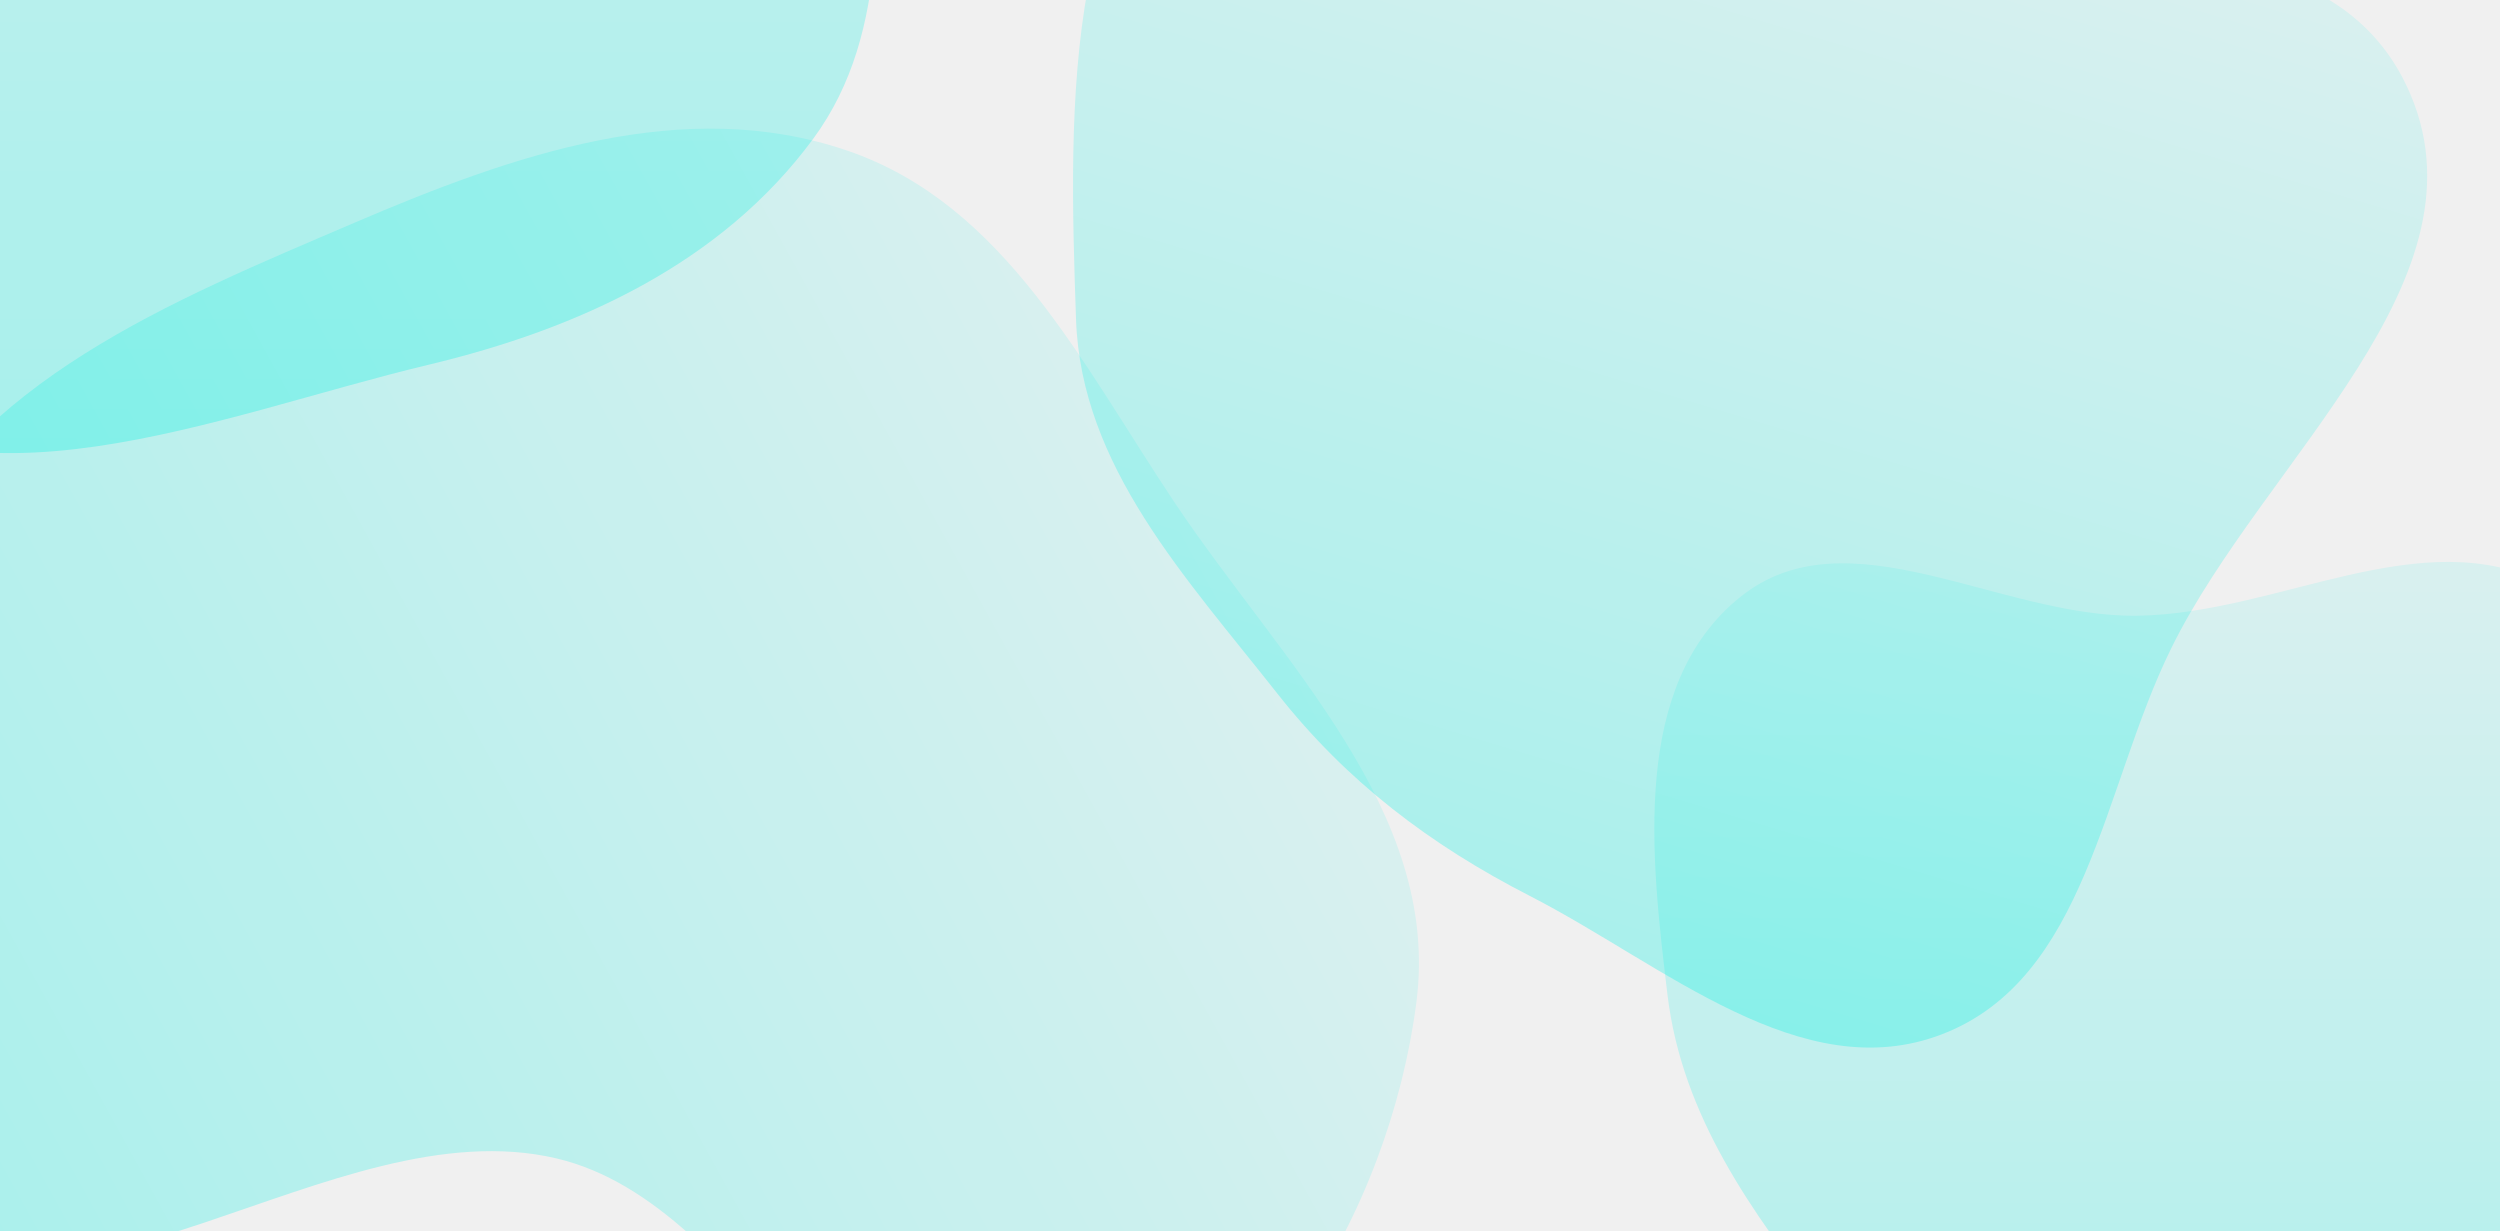
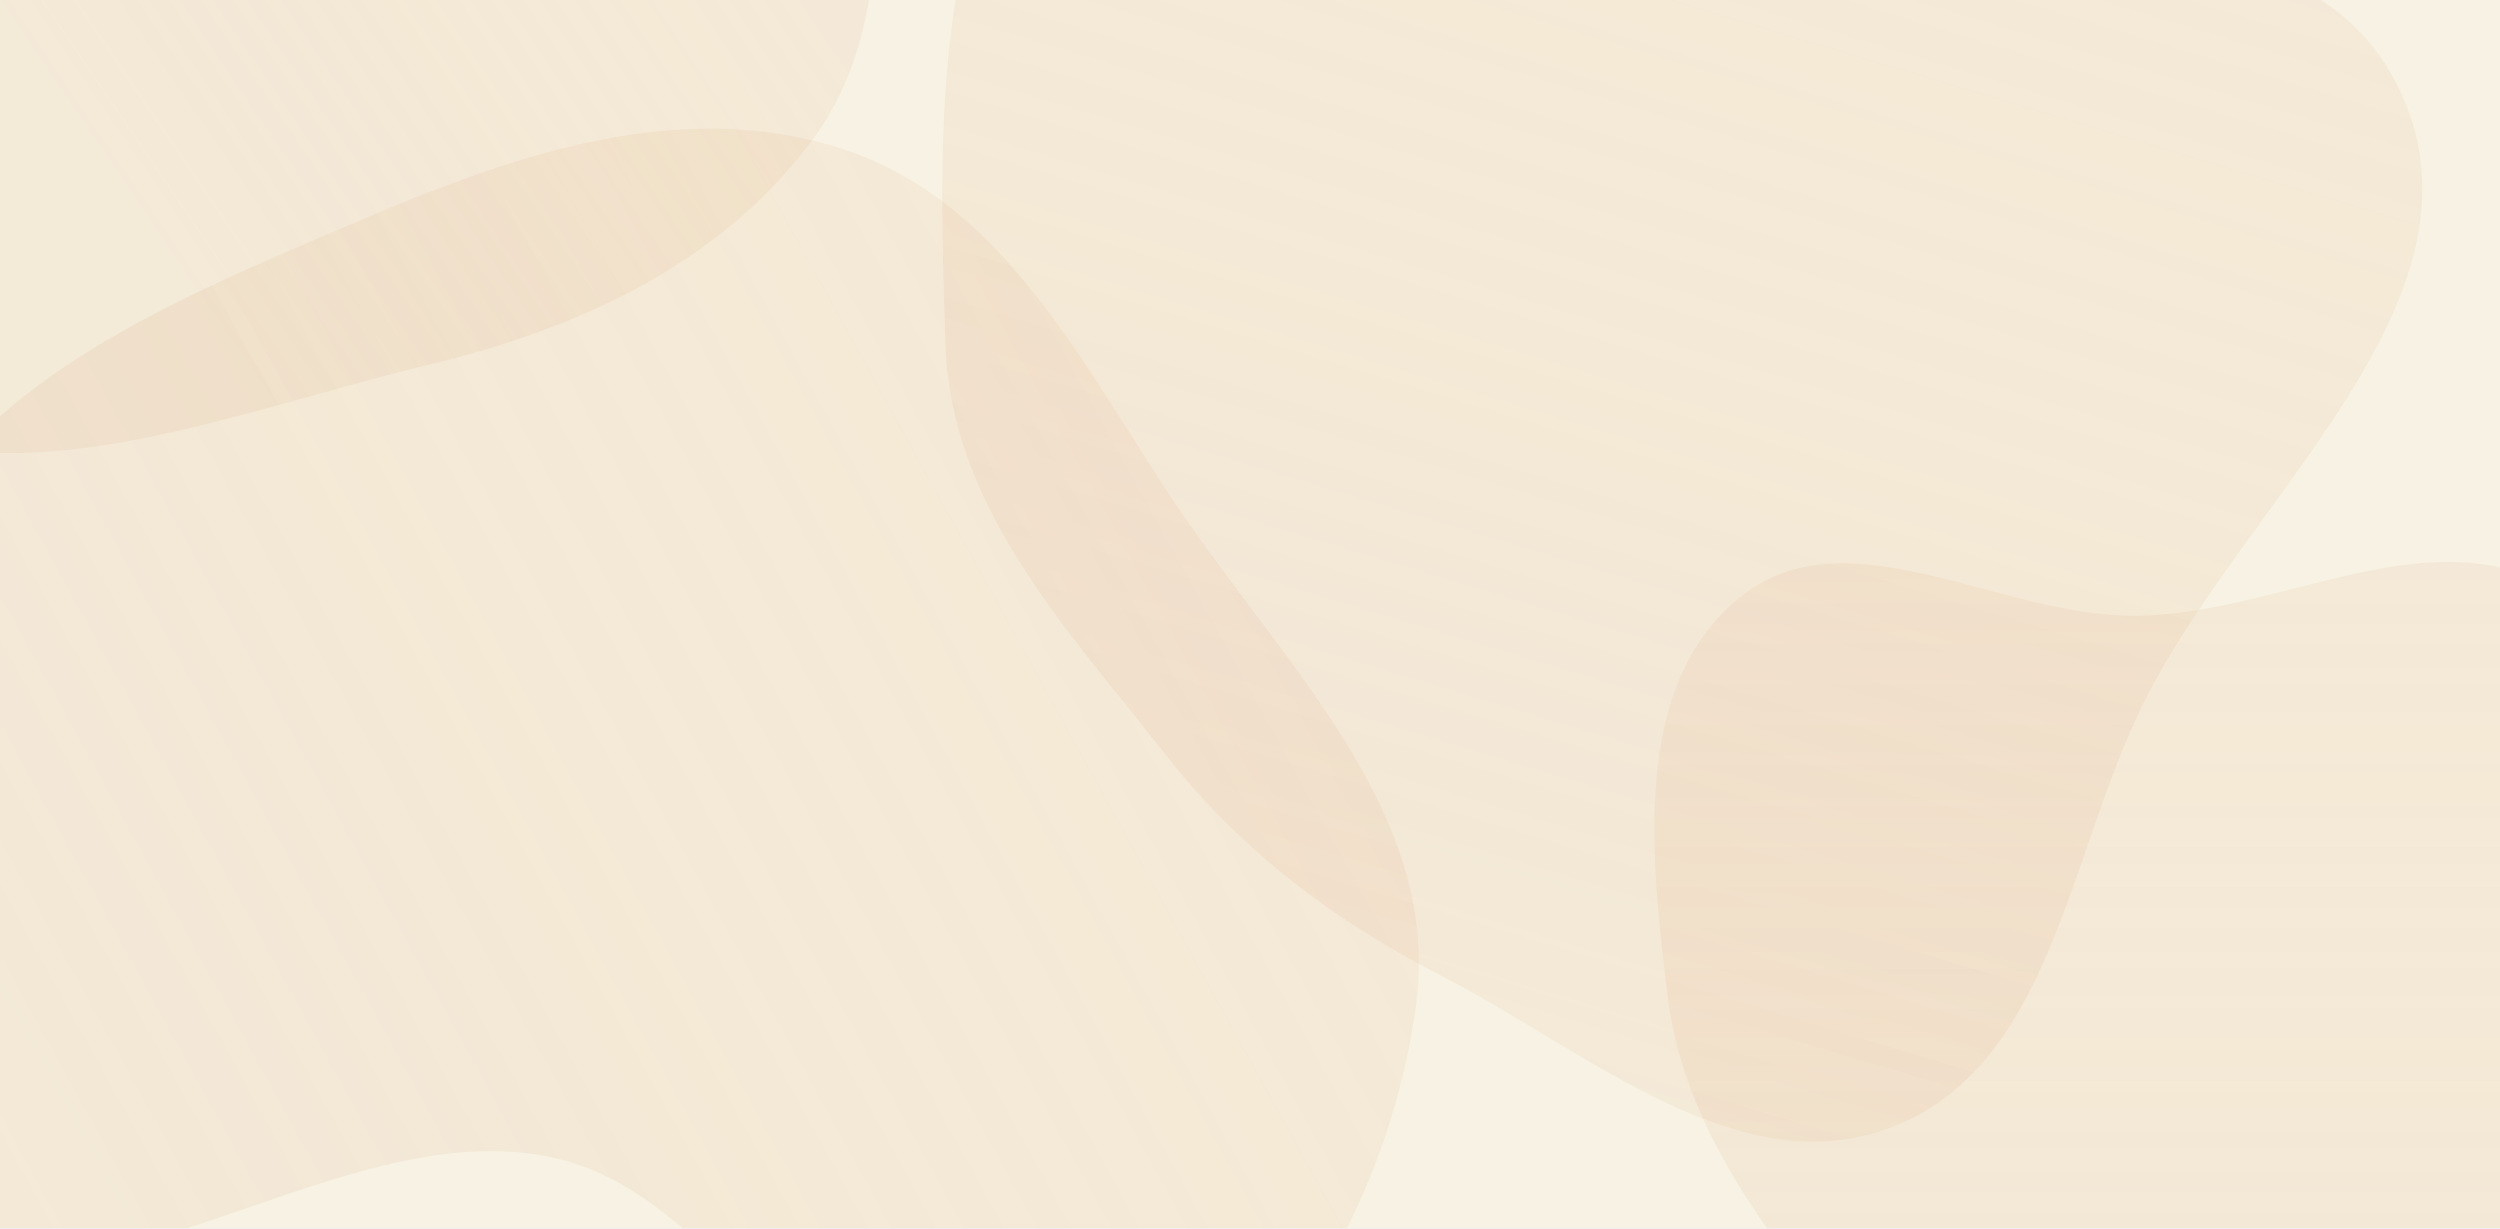
- <svg xmlns="http://www.w3.org/2000/svg" width="2229" height="1097" viewBox="0 0 2229 1097" fill="none">
-   <g style="mix-blend-mode:multiply">
-     <path fill-rule="evenodd" clip-rule="evenodd" d="M1627.67 -76.943C1807.05 -22.744 2066.36 -92.513 2146.03 77.132C2226.13 247.713 2018.54 409.443 1935.54 578.658C1874.58 702.939 1860.71 872.388 1731.55 922.123C1606.14 970.415 1483.49 860.072 1363.91 798.772C1274.93 753.159 1200.63 696.843 1138.79 618.256C1057.63 515.106 963.828 415.848 959.376 284.649C953.008 96.982 944.673 -146.606 1109.81 -235.954C1274.93 -325.298 1447.97 -131.236 1627.67 -76.943Z" fill="url(#paint0_linear)" />
-   </g>
-   <g style="mix-blend-mode:multiply">
-     <path fill-rule="evenodd" clip-rule="evenodd" d="M1905.94 548.966C2033.01 546.994 2158.35 463.646 2271.64 521.268C2417.62 595.516 2574.45 723.379 2570.94 887.199C2567.44 1050.44 2383.24 1135.18 2256.28 1237.76C2149.26 1324.24 2042.6 1440.27 1905.94 1424.56C1775.13 1409.52 1708.84 1269.35 1627.82 1165.49C1561.33 1080.25 1499.72 994.548 1486.76 887.199C1471.79 763.144 1454.2 610.885 1551.41 532.446C1647.14 455.197 1782.97 550.875 1905.94 548.966Z" fill="url(#paint1_linear)" />
-   </g>
-   <g style="mix-blend-mode:multiply">
-     <path fill-rule="evenodd" clip-rule="evenodd" d="M1047.51 448.376C1142.72 590.769 1284.6 723.391 1262.89 893.299C1239.2 1078.69 1119.73 1288.74 935.849 1322.2C756.373 1354.86 673.654 1074.59 496.078 1032.82C295.826 985.717 57.534 1216.75 -95.744 1079.54C-245.296 945.67 -183.739 682.177 -98.804 500.318C-23.648 339.399 152.373 268.704 315.62 198.75C457.19 138.085 609.62 84.562 755.395 134.281C896.074 182.262 964.898 324.814 1047.51 448.376Z" fill="url(#paint2_linear)" />
-   </g>
-   <g style="mix-blend-mode:multiply">
-     <path fill-rule="evenodd" clip-rule="evenodd" d="M381.895 -933.256C552.845 -896.495 655.078 -730.88 740.746 -578.406C802.089 -469.226 785.749 -344.666 782.945 -219.457C780.246 -98.869 796.533 26.647 725.026 123.769C643.265 234.817 516.003 293.231 381.895 325.253C193.657 370.199 -33.729 469.784 -176.418 339.011C-319.362 208.006 -212.958 -25.533 -212.45 -219.457C-211.945 -412.439 -296.973 -626.72 -173.502 -775.007C-45.434 -928.815 186.252 -975.327 381.895 -933.256Z" fill="url(#paint3_linear)" />
+ <svg xmlns="http://www.w3.org/2000/svg" width="2229" height="1095" viewBox="0 0 2229 1095" fill="none">
+   <g clip-path="url(#clip0)">
+     <rect width="2229" height="1095" fill="#F7F2E3" />
+     <g style="mix-blend-mode:multiply">
+       <path fill-rule="evenodd" clip-rule="evenodd" d="M1573.44 -87.118C1769.5 -27.879 2052.93 -104.136 2140.01 81.285C2227.56 267.729 2000.66 444.5 1909.94 629.451C1843.31 765.29 1828.15 950.497 1686.98 1004.86C1549.91 1057.64 1415.86 937.036 1285.16 870.036C1187.9 820.181 1106.68 758.626 1039.1 672.732C950.386 559.989 847.863 451.501 842.997 308.101C836.037 102.981 826.928 -163.26 1007.42 -260.917C1187.9 -358.57 1377.03 -146.461 1573.44 -87.118Z" fill="url(#paint0_linear)" />
+     </g>
+     <g style="mix-blend-mode:multiply">
+       <path fill-rule="evenodd" clip-rule="evenodd" d="M1905.94 548.966C2033.01 546.994 2158.35 463.646 2271.64 521.268C2417.62 595.516 2574.45 723.379 2570.94 887.199C2567.44 1050.44 2383.24 1135.18 2256.28 1237.76C2149.26 1324.24 2042.6 1440.27 1905.94 1424.56C1775.13 1409.52 1708.84 1269.35 1627.82 1165.49C1561.33 1080.25 1499.72 994.548 1486.76 887.199C1471.79 763.144 1454.2 610.885 1551.41 532.446C1647.14 455.197 1782.97 550.875 1905.94 548.966Z" fill="url(#paint1_linear)" />
+     </g>
+     <g style="mix-blend-mode:multiply">
+       <path fill-rule="evenodd" clip-rule="evenodd" d="M1047.51 448.376C1142.72 590.769 1284.6 723.391 1262.89 893.299C1239.2 1078.69 1119.73 1288.74 935.849 1322.2C756.373 1354.86 673.654 1074.59 496.078 1032.82C295.826 985.717 57.534 1216.75 -95.744 1079.54C-245.296 945.67 -183.739 682.177 -98.804 500.318C-23.648 339.399 152.373 268.704 315.62 198.75C457.19 138.085 609.62 84.562 755.395 134.281C896.074 182.262 964.898 324.814 1047.51 448.376Z" fill="url(#paint2_linear)" />
+     </g>
+     <g style="mix-blend-mode:multiply">
+       <path fill-rule="evenodd" clip-rule="evenodd" d="M381.895 -933.256C552.845 -896.495 655.078 -730.88 740.746 -578.406C802.089 -469.226 785.749 -344.666 782.945 -219.457C780.246 -98.869 796.533 26.647 725.026 123.769C643.265 234.817 516.003 293.231 381.895 325.253C193.657 370.199 -33.729 469.784 -176.418 339.011C-319.362 208.006 -212.958 -25.533 -212.45 -219.457C-211.945 -412.439 -296.973 -626.72 -173.502 -775.007C-45.434 -928.815 186.252 -975.327 381.895 -933.256Z" fill="url(#paint3_linear)" />
+     </g>
  </g>
  <defs>
-     <linearGradient id="paint0_linear" x1="1634.38" y1="-141.14" x2="1337.62" y2="844.14" gradientUnits="userSpaceOnUse">
-       <stop stop-color="#E6FFFE" />
-       <stop offset="1" stop-color="#B3FFFB" />
+     <linearGradient id="paint0_linear" x1="1580.77" y1="-157.286" x2="1256.42" y2="919.622" gradientUnits="userSpaceOnUse">
+       <stop stop-color="#E7AB80" stop-opacity="0.1" />
+       <stop offset="1" stop-color="#EBD1BE" stop-opacity="0.2" />
    </linearGradient>
    <linearGradient id="paint1_linear" x1="2023" y1="501" x2="2023" y2="1426" gradientUnits="userSpaceOnUse">
-       <stop stop-color="#E6FFFE" />
-       <stop offset="1" stop-color="#B3FFFB" />
+       <stop stop-color="#E7AB80" stop-opacity="0.1" />
+       <stop offset="1" stop-color="#EBD1BE" stop-opacity="0.2" />
    </linearGradient>
    <linearGradient id="paint2_linear" x1="1108.1" y1="494.034" x2="-74.538" y2="1146.94" gradientUnits="userSpaceOnUse">
-       <stop stop-color="#E6FFFE" />
-       <stop offset="1" stop-color="#B3FFFB" />
+       <stop stop-color="#E7AB80" stop-opacity="0.1" />
+       <stop offset="1" stop-color="#EBD1BE" stop-opacity="0.2" />
    </linearGradient>
-     <linearGradient id="paint3_linear" x1="268" y1="-948" x2="268" y2="404" gradientUnits="userSpaceOnUse">
-       <stop stop-color="#E6FFFE" />
-       <stop offset="1" stop-color="#B3FFFB" />
+     <linearGradient id="paint3_linear" x1="768" y1="64" x2="268" y2="404" gradientUnits="userSpaceOnUse">
+       <stop stop-color="#E7AB80" stop-opacity="0.1" />
+       <stop offset="1" stop-color="#EBD1BE" stop-opacity="0.2" />
    </linearGradient>
+     <clipPath id="clip0">
+       <rect width="2229" height="1095" fill="white" />
+     </clipPath>
  </defs>
</svg>
